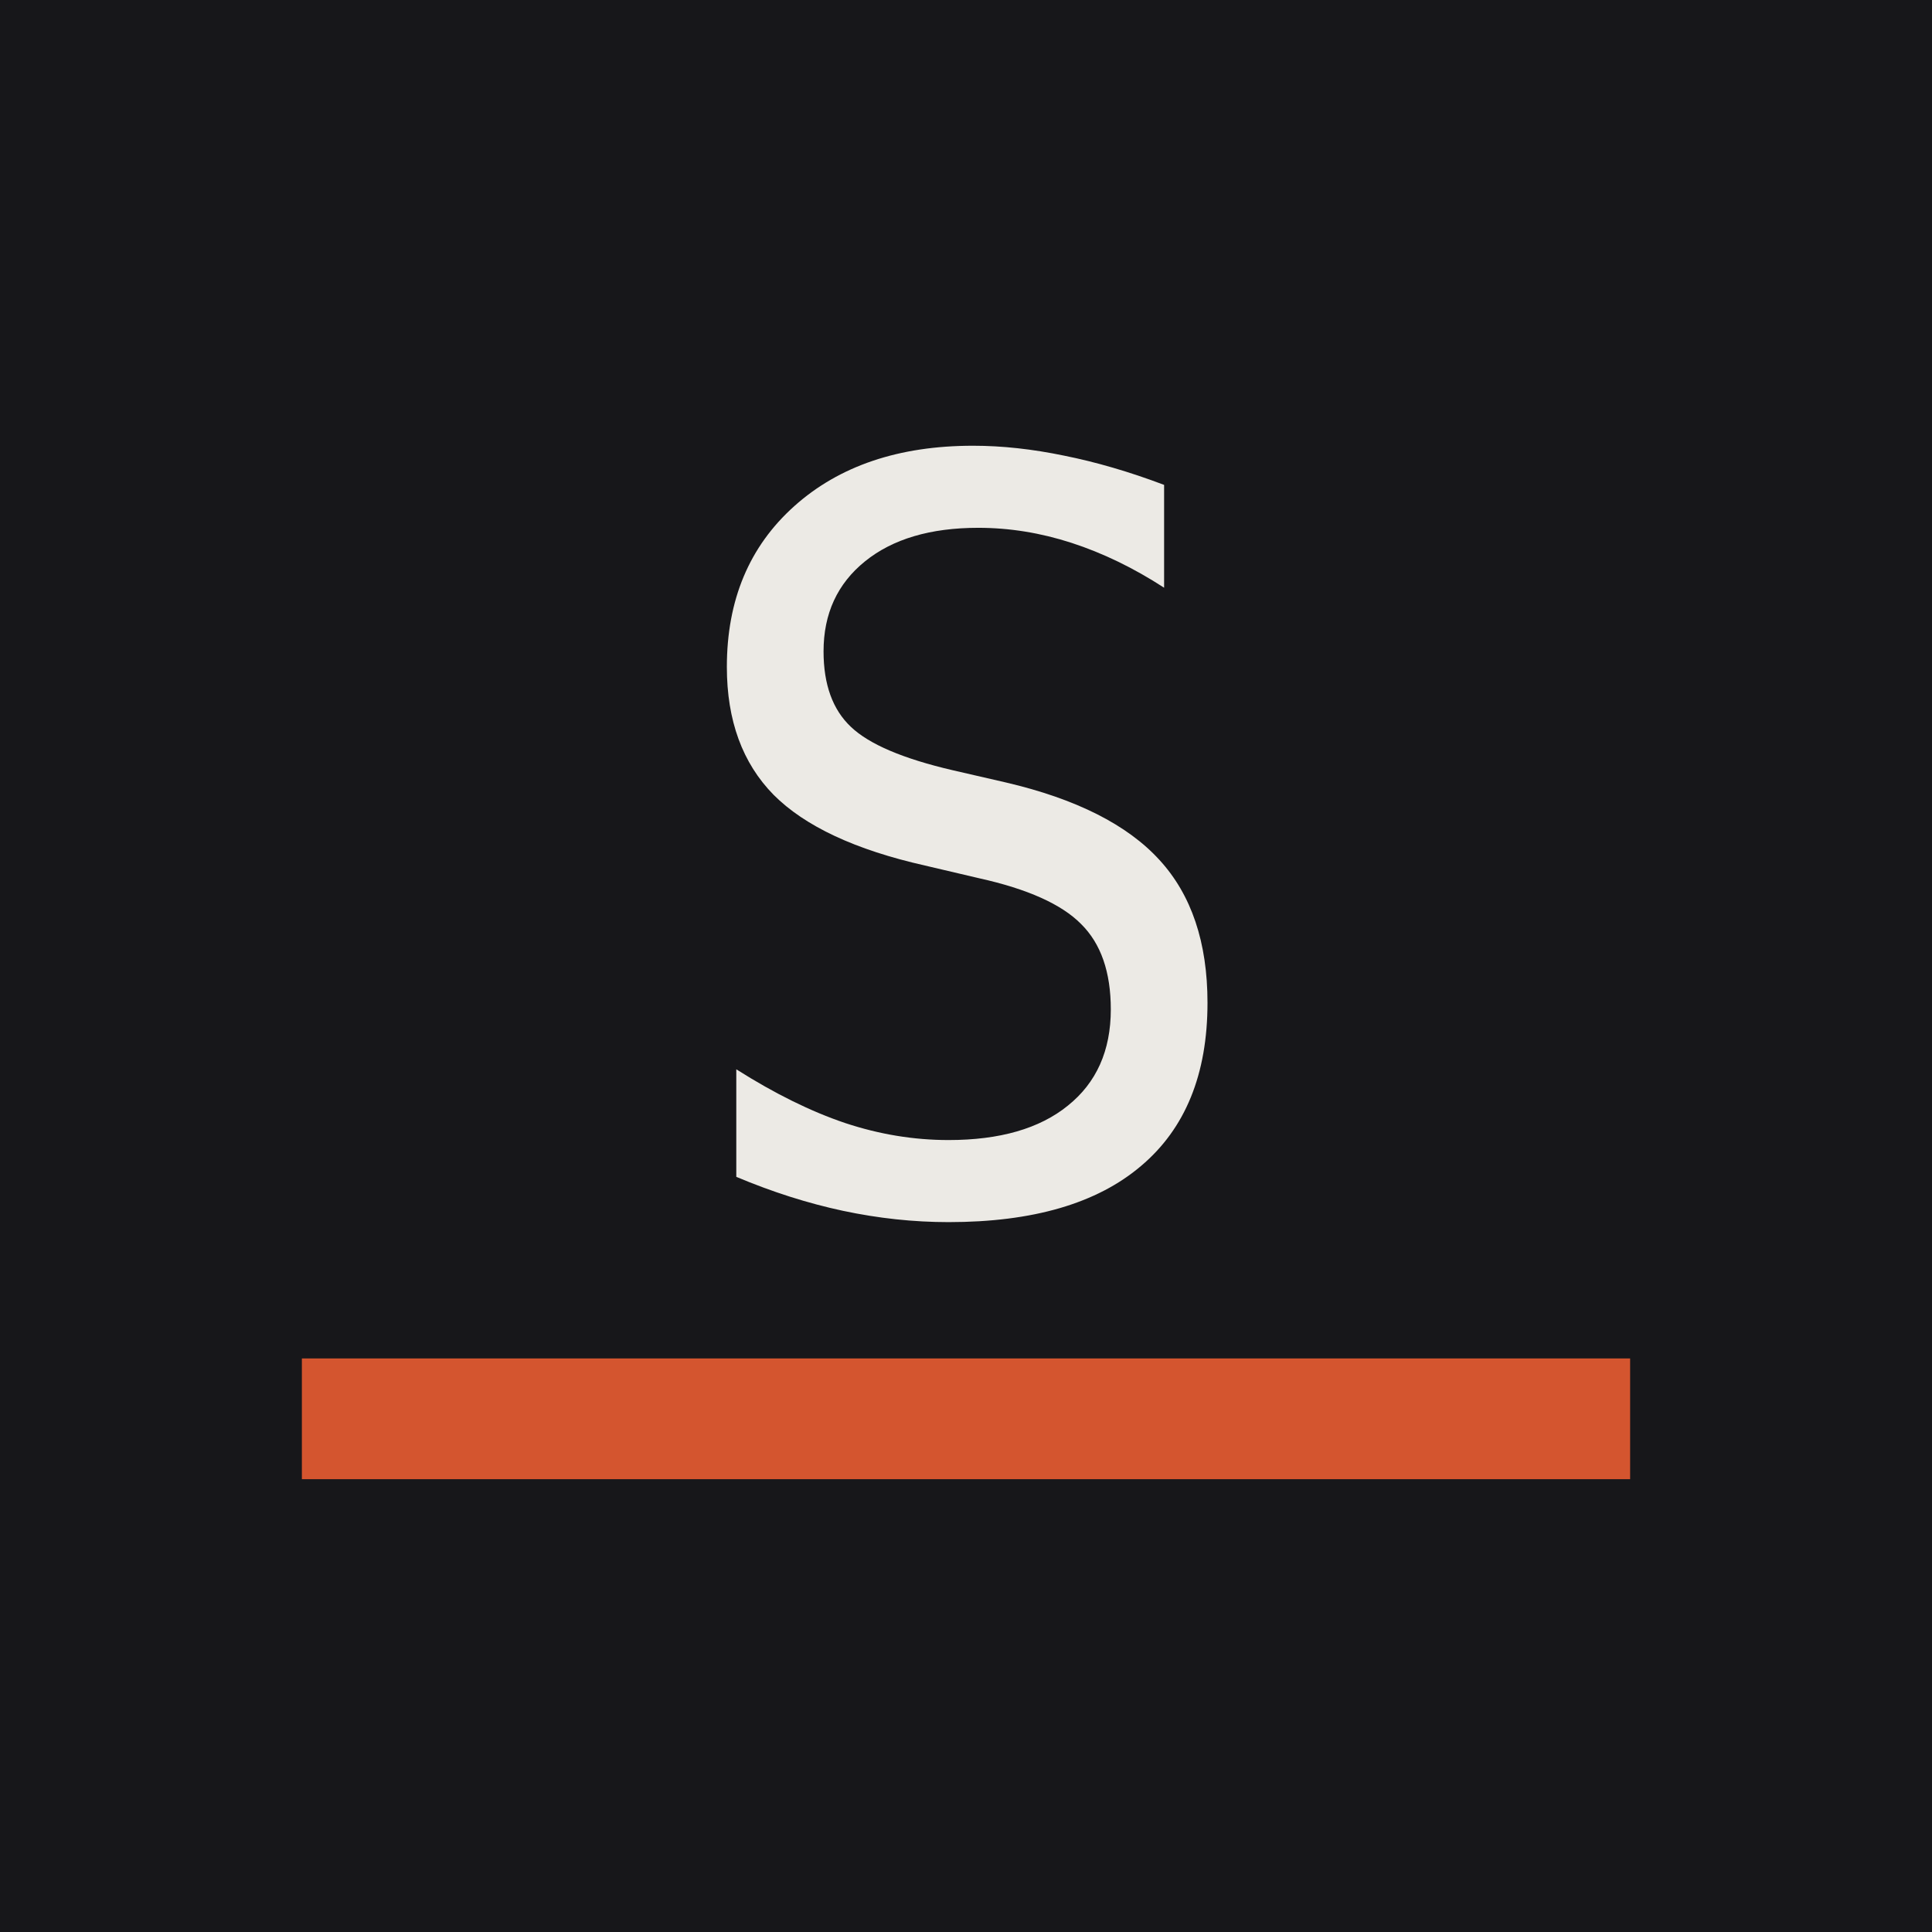
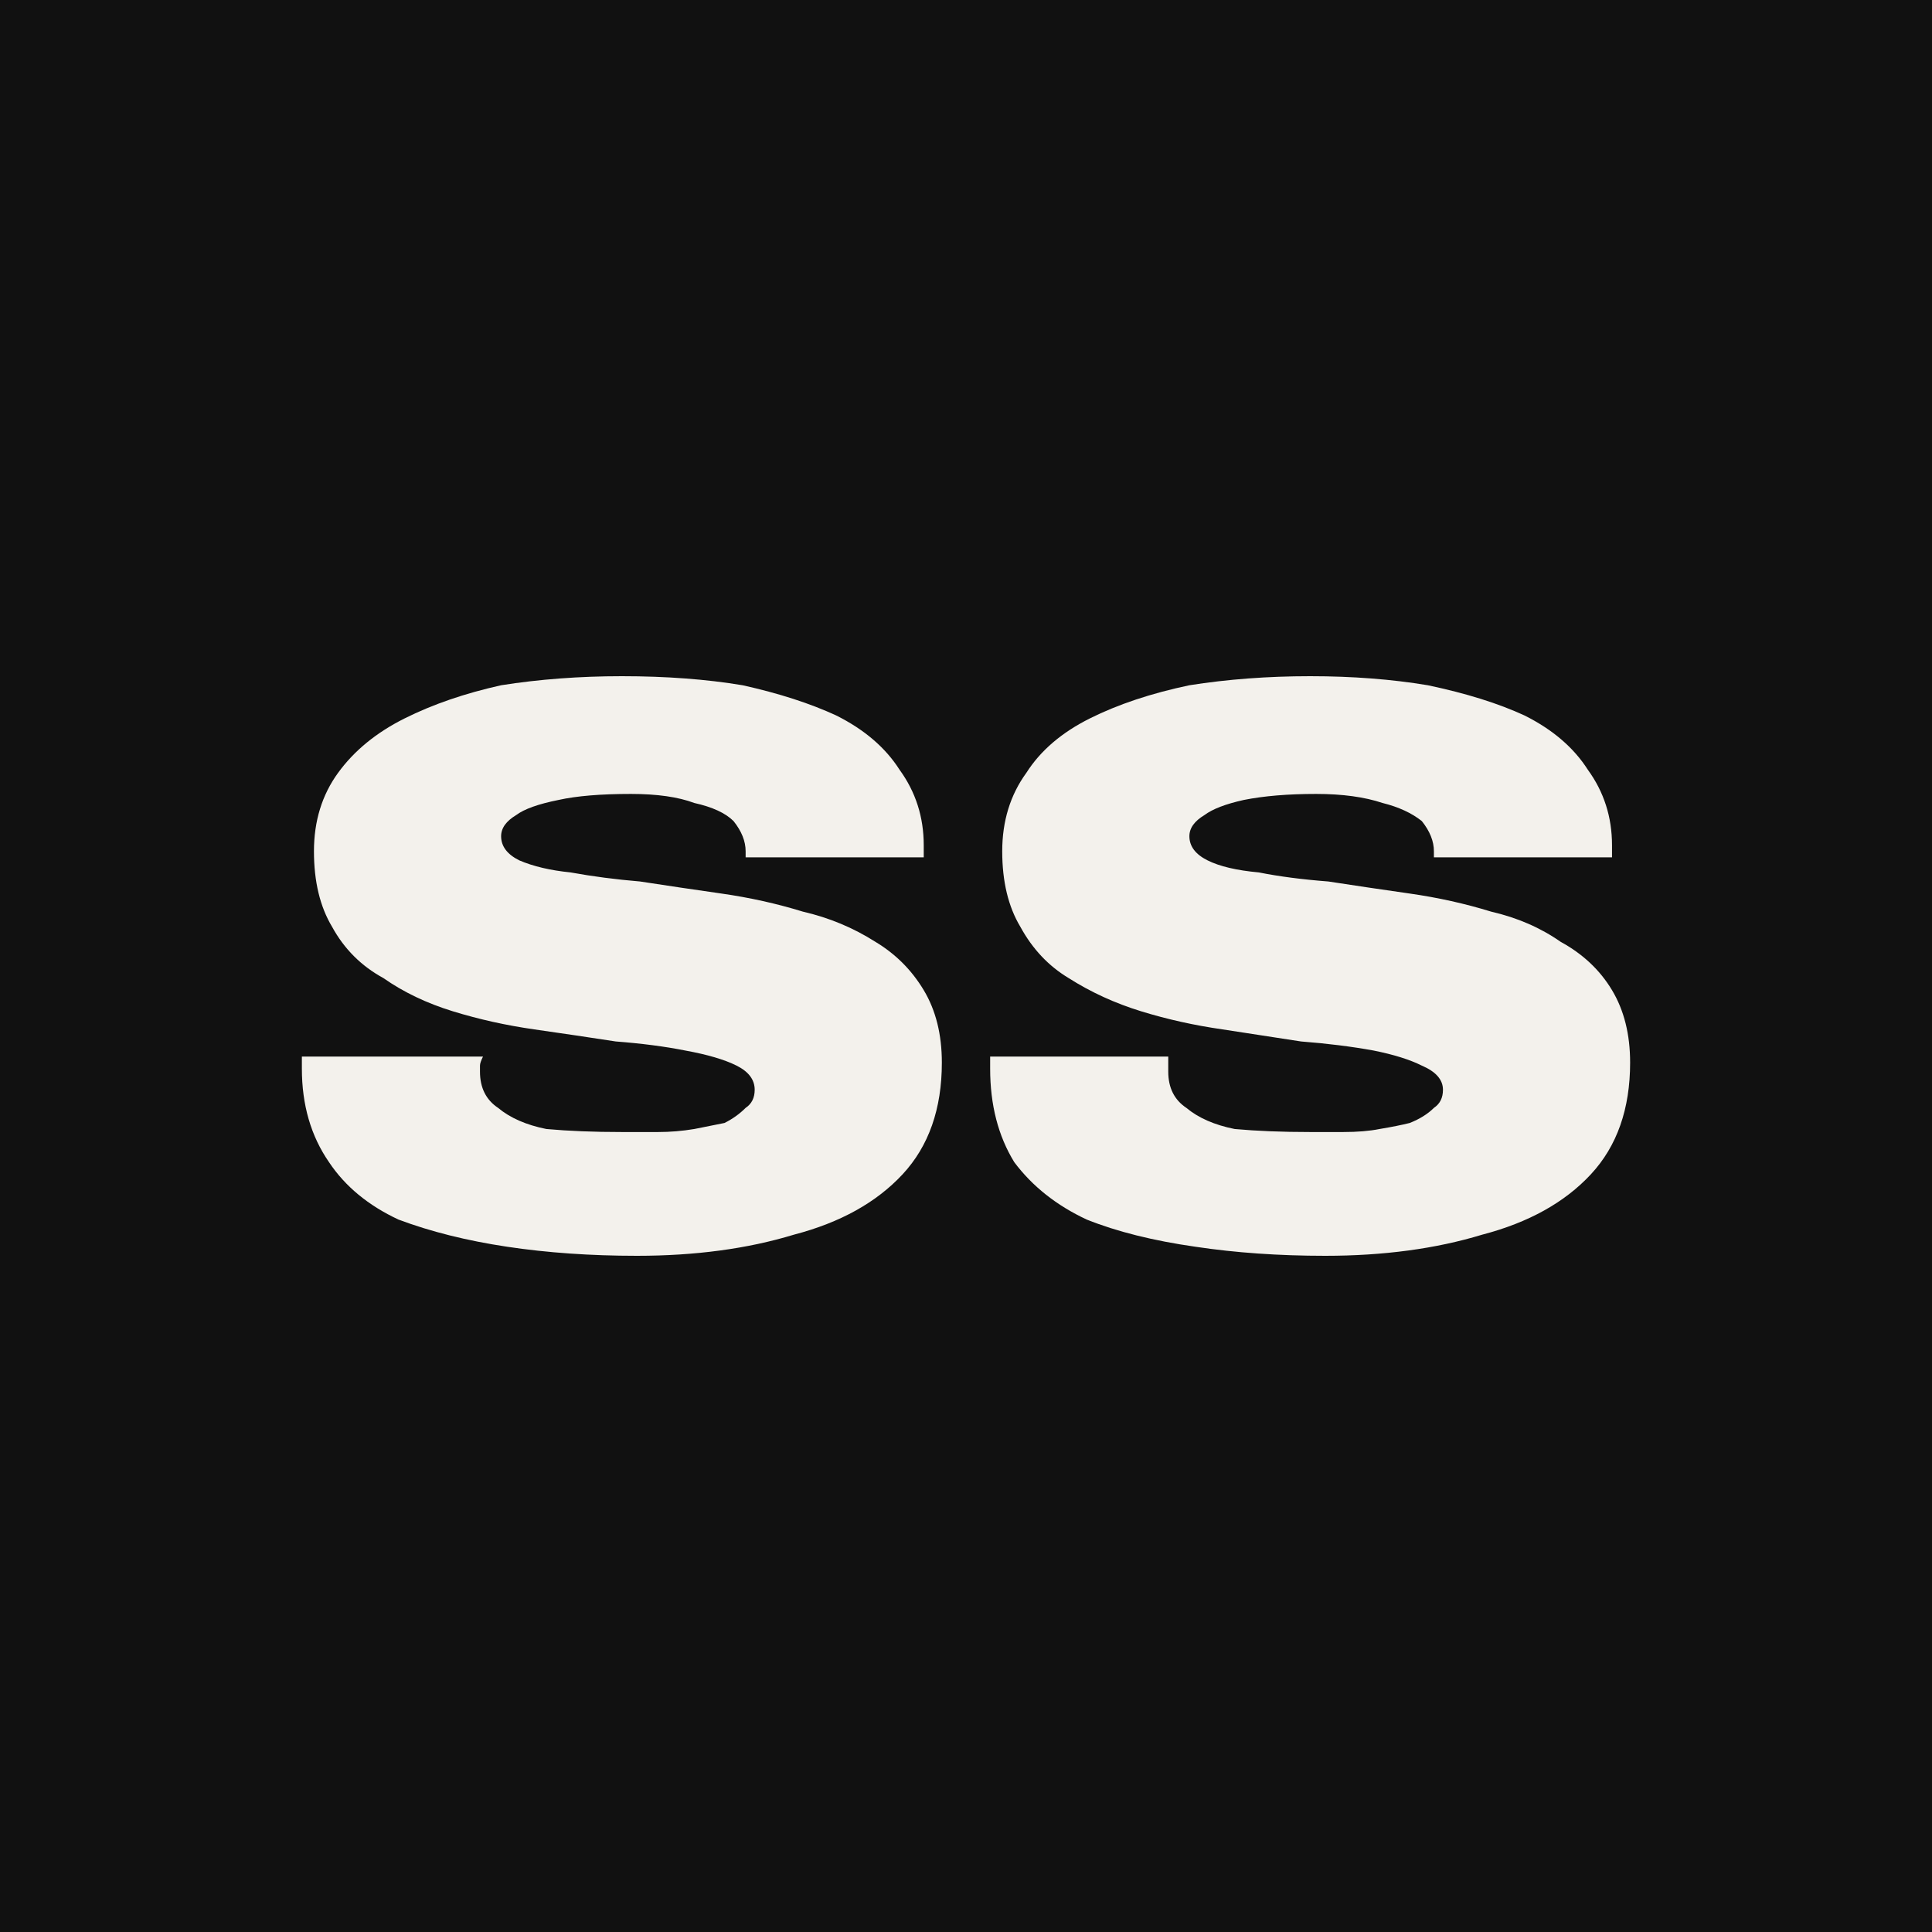
<svg xmlns="http://www.w3.org/2000/svg" viewBox="0 0 64 64">
-   <rect width="64" height="64" fill="#17171a" />
-   <rect x="10" y="45" width="44" height="4" fill="#d4552f" />
-   <text x="32" y="40" text-anchor="middle" font-family="ui-monospace, SFMono-Regular, Menlo, monospace" font-size="34" font-weight="500" fill="#eceae5">S</text>
+   <rect width="64" height="64" fill="#111111" />
+   <path fill="#f3f1ec" d="M21.1 41.6Q18.8 41.6 16.8 41.3Q14.8 41.0 13.2 40.4Q11.7 39.7 10.9 38.5Q10.0 37.2 10.0 35.4Q10.0 35.3 10.0 35.2Q10.0 35.1 10.0 35.0H16.0Q15.9 35.2 15.9 35.3Q15.9 35.4 15.9 35.5Q15.9 36.3 16.5 36.7Q17.1 37.2 18.1 37.4Q19.2 37.5 20.6 37.5Q21.2 37.5 21.8 37.5Q22.4 37.5 23.0 37.4Q23.5 37.3 24.0 37.2Q24.4 37.0 24.7 36.7Q25.0 36.5 25.0 36.1Q25.0 35.6 24.4 35.3Q23.8 35.0 22.7 34.8Q21.7 34.6 20.4 34.5Q19.1 34.3 17.7 34.1Q16.3 33.9 15.0 33.5Q13.7 33.1 12.7 32.4Q11.6 31.8 11.0 30.7Q10.4 29.7 10.4 28.2Q10.4 26.7 11.2 25.6Q12.0 24.5 13.4 23.8Q14.8 23.1 16.6 22.7Q18.5 22.4 20.6 22.4Q22.8 22.4 24.6 22.7Q26.4 23.1 27.7 23.7Q29.1 24.4 29.8 25.5Q30.6 26.6 30.6 28.0V28.4H24.7V28.2Q24.7 27.7 24.3 27.2Q23.9 26.8 23.0 26.6Q22.2 26.3 20.9 26.3Q19.4 26.3 18.5 26.5Q17.5 26.7 17.1 27.0Q16.6 27.3 16.6 27.7Q16.6 28.2 17.2 28.5Q17.9 28.8 18.9 28.9Q20.0 29.1 21.2 29.2Q22.5 29.4 23.9 29.6Q25.3 29.8 26.6 30.2Q27.9 30.5 29.0 31.2Q30.0 31.8 30.6 32.8Q31.2 33.8 31.2 35.2Q31.2 37.5 29.9 38.9Q28.6 40.3 26.3 40.9Q24.0 41.6 21.1 41.6ZM43.9 41.6Q41.6 41.6 39.6 41.3Q37.5 41.0 36.0 40.4Q34.5 39.7 33.6 38.5Q32.8 37.2 32.8 35.4Q32.8 35.3 32.8 35.2Q32.8 35.1 32.8 35.0H38.7Q38.7 35.2 38.7 35.3Q38.7 35.4 38.7 35.5Q38.7 36.3 39.3 36.7Q39.9 37.2 40.9 37.4Q42.0 37.5 43.4 37.5Q43.9 37.5 44.5 37.5Q45.2 37.5 45.7 37.4Q46.3 37.3 46.7 37.2Q47.2 37.0 47.5 36.7Q47.8 36.5 47.8 36.1Q47.8 35.6 47.1 35.3Q46.5 35.0 45.5 34.8Q44.4 34.6 43.1 34.5Q41.8 34.3 40.5 34.1Q39.1 33.9 37.8 33.5Q36.5 33.1 35.4 32.4Q34.4 31.8 33.8 30.7Q33.2 29.7 33.2 28.2Q33.2 26.7 34.0 25.6Q34.7 24.5 36.1 23.8Q37.5 23.1 39.4 22.7Q41.3 22.4 43.4 22.4Q45.5 22.4 47.3 22.7Q49.2 23.1 50.5 23.7Q51.9 24.4 52.6 25.5Q53.4 26.6 53.4 28.0V28.4H47.5V28.2Q47.5 27.7 47.1 27.2Q46.6 26.8 45.8 26.6Q44.9 26.3 43.6 26.3Q42.2 26.3 41.2 26.5Q40.3 26.7 39.9 27.0Q39.4 27.3 39.4 27.7Q39.4 28.2 40.0 28.5Q40.6 28.8 41.7 28.9Q42.7 29.1 44.0 29.2Q45.3 29.4 46.7 29.6Q48.1 29.8 49.4 30.2Q50.7 30.5 51.7 31.2Q52.8 31.8 53.4 32.8Q54.0 33.8 54.0 35.2Q54.0 37.5 52.7 38.9Q51.4 40.3 49.1 40.9Q46.8 41.6 43.9 41.6Z" />
</svg>
